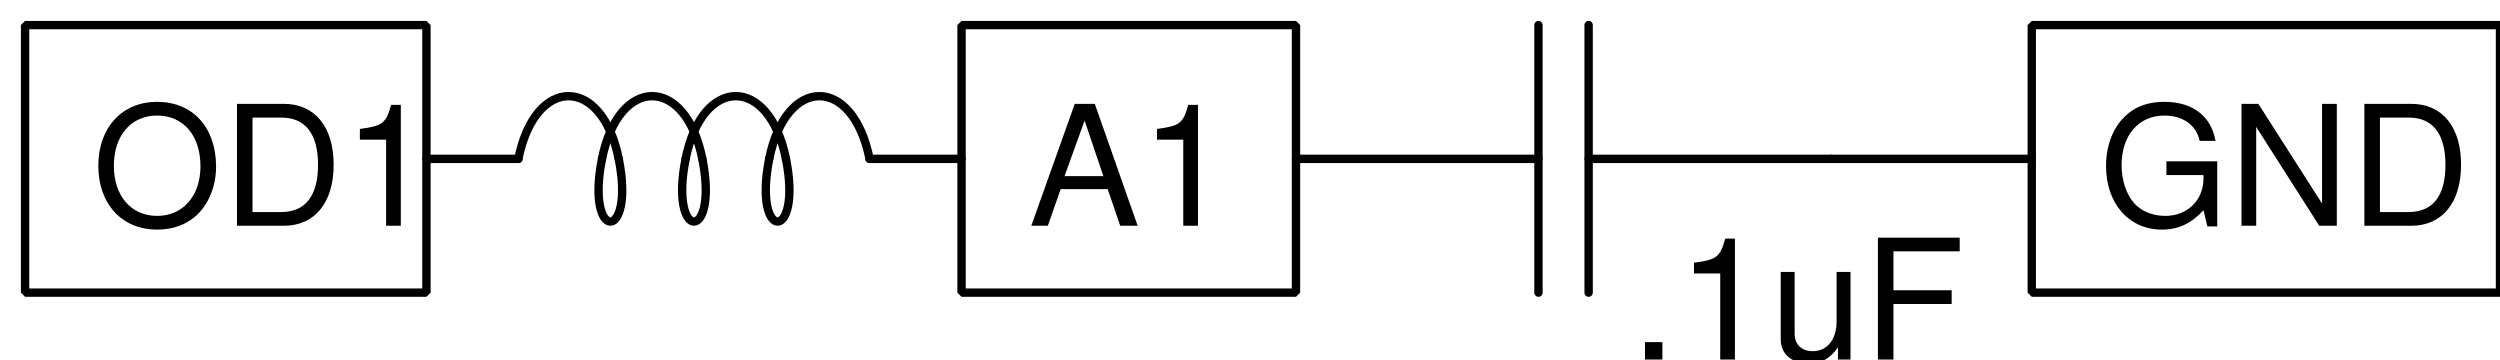
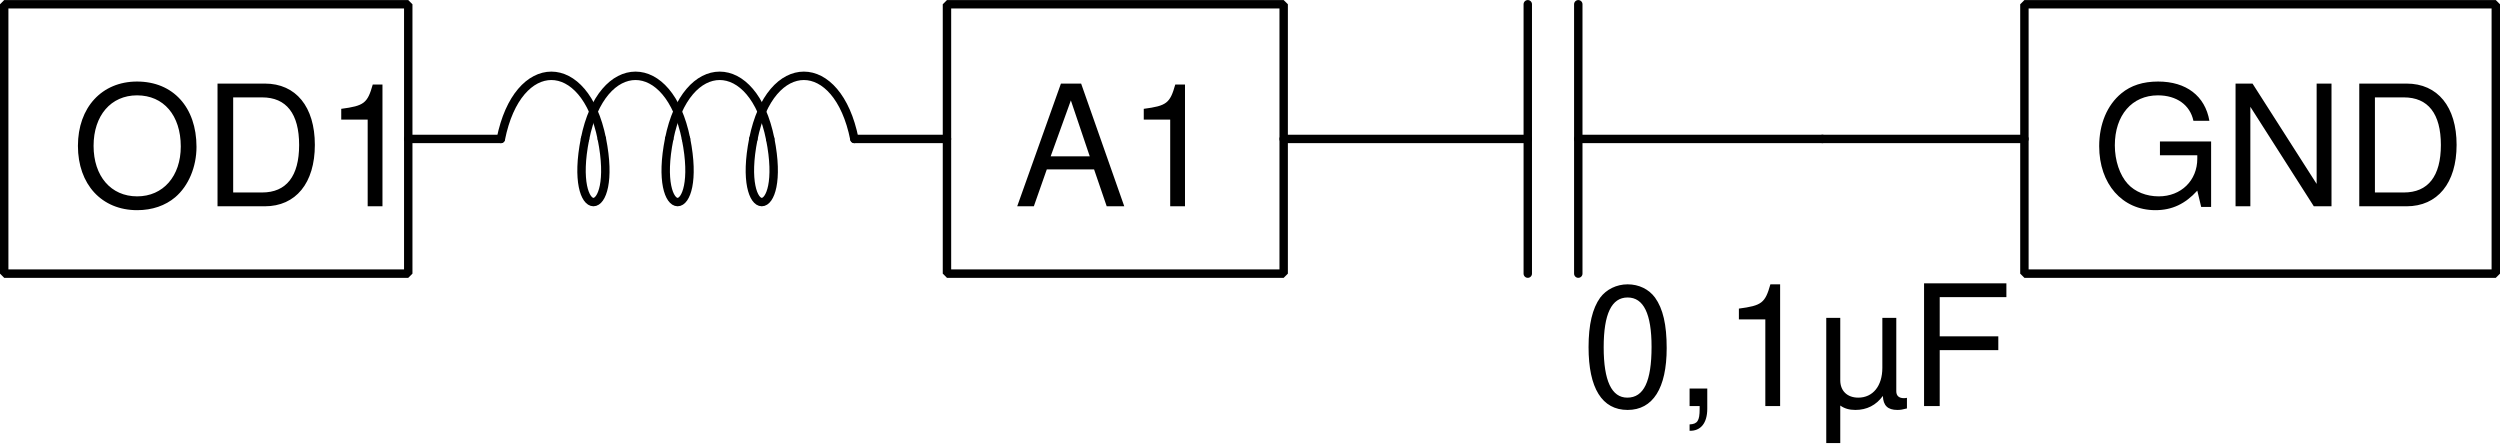
- <svg xmlns="http://www.w3.org/2000/svg" version="1.1" id="LCRcircuit" width="100%" height="100%" viewBox="-6 -6 598 86">
-   <g stroke="black">
-     <g transform="matrix(   1    0   -0    1  16  48)" fill="#000000">
-       <text stroke="none" font-family="Helvetica" font-size="40">
-         <tspan x="0" y="0">OD1</tspan>
+ <svg xmlns="http://www.w3.org/2000/svg" version="1.1" id="LCRcircuit" width="594" height="105.28" viewBox="-6 -6 594 105.28">
+   <defs id="defs67" />
+   <g id="g62" style="stroke:#000000" transform="translate(-5,-4.985758)">
+     <g transform="translate(16,48)" id="g8" style="fill:#000000">
+       <text font-size="40" id="text6" style="font-size:40px;font-family:Helvetica;stroke:none">
+         <tspan x="0" y="0" id="tspan4">OD1</tspan>
      </text>
    </g>
-     <g transform="matrix(   1    0   -0    1 240  48)" fill="#000000">
-       <text stroke="none" font-family="Helvetica" font-size="40">
-         <tspan x="0" y="0">A1</tspan>
+     <g transform="translate(240,48)" id="g14" style="fill:#000000">
+       <text font-size="40" id="text12" style="font-size:40px;font-family:Helvetica;stroke:none">
+         <tspan x="0" y="0" id="tspan10">A1</tspan>
      </text>
    </g>
-     <g transform="matrix(   1    0   -0    1 496  48)" fill="#000000">
-       <text stroke="none" font-family="Helvetica" font-size="40">
-         <tspan x="0" y="0">GND</tspan>
+     <g transform="translate(496,48)" id="g20" style="fill:#000000">
+       <text font-size="40" id="text18" style="font-size:40px;font-family:Helvetica;stroke:none">
+         <tspan x="0" y="0" id="tspan16">GND</tspan>
      </text>
    </g>
-     <path d="M432,32 L374,32 " fill="none" stroke-width="2" stroke-linejoin="bevel" stroke-linecap="round" stroke="#000000" />
-     <path d="M304,32 L362,32 " fill="none" stroke-width="2" stroke-linejoin="bevel" stroke-linecap="round" stroke="#000000" />
-     <path d="M362,64 L362,0 " fill="none" stroke-width="2" stroke-linejoin="bevel" stroke-linecap="round" stroke="#000000" />
-     <path d="M374,64 L374,0 " fill="none" stroke-width="2" stroke-linejoin="bevel" stroke-linecap="round" stroke="#000000" />
-     <path d="M178,32 C182,12 198,12 202,32 " fill="none" stroke-width="2" stroke-linejoin="bevel" stroke-linecap="round" stroke="#000000" />
-     <path d="M178,32 C174,52 186,52 182,32 " fill="none" stroke-width="2" stroke-linejoin="bevel" stroke-linecap="round" stroke="#000000" />
-     <path d="M118,32 C122,12 138,12 142,32 " fill="none" stroke-width="2" stroke-linejoin="bevel" stroke-linecap="round" stroke="#000000" />
-     <path d="M138,32 C142,12 158,12 162,32 " fill="none" stroke-width="2" stroke-linejoin="bevel" stroke-linecap="round" stroke="#000000" />
-     <path d="M158,32 C162,12 178,12 182,32 " fill="none" stroke-width="2" stroke-linejoin="bevel" stroke-linecap="round" stroke="#000000" />
-     <path d="M138,32 C134,52 146,52 142,32 " fill="none" stroke-width="2" stroke-linejoin="bevel" stroke-linecap="round" stroke="#000000" />
-     <path d="M158,32 C154,52 166,52 162,32 " fill="none" stroke-width="2" stroke-linejoin="bevel" stroke-linecap="round" stroke="#000000" />
-     <path d="M202,32 L224,32 " fill="none" stroke-width="2" stroke-linejoin="bevel" stroke-linecap="round" stroke="#000000" />
-     <path d="M118,32 L96,32 " fill="none" stroke-width="2" stroke-linejoin="bevel" stroke-linecap="round" stroke="#000000" />
-     <path d="M0,0 L0,64 96,64 96,0 z" fill="none" stroke-width="2" stroke-linejoin="bevel" stroke-linecap="round" stroke="#000000" />
-     <path d="M224,0 L224,64 304,64 304,0 z" fill="none" stroke-width="2" stroke-linejoin="bevel" stroke-linecap="round" stroke="#000000" />
-     <path d="M480,0 L480,64 592,64 592,0 z" fill="none" stroke-width="2" stroke-linejoin="bevel" stroke-linecap="round" stroke="#000000" />
-     <g transform="matrix(   1    0   -0    1 384  80)" fill="#000000">
-       <text stroke="none" font-family="Helvetica" font-size="40">
-         <tspan x="0" y="0">.1uF</tspan>
+     <path d="M 432,32 H 374" id="path22" style="fill:none;stroke:#000000;stroke-width:2;stroke-linecap:round;stroke-linejoin:bevel" />
+     <path d="m 304,32 h 58" id="path24" style="fill:none;stroke:#000000;stroke-width:2;stroke-linecap:round;stroke-linejoin:bevel" />
+     <path d="M 362,64 V 0" id="path26" style="fill:none;stroke:#000000;stroke-width:2;stroke-linecap:round;stroke-linejoin:bevel" />
+     <path d="M 374,64 V 0" id="path28" style="fill:none;stroke:#000000;stroke-width:2;stroke-linecap:round;stroke-linejoin:bevel" />
+     <path d="m 178,32 c 4,-20 20,-20 24,0" id="path30" style="fill:none;stroke:#000000;stroke-width:2;stroke-linecap:round;stroke-linejoin:bevel" />
+     <path d="m 178,32 c -4,20 8,20 4,0" id="path32" style="fill:none;stroke:#000000;stroke-width:2;stroke-linecap:round;stroke-linejoin:bevel" />
+     <path d="m 118,32 c 4,-20 20,-20 24,0" id="path34" style="fill:none;stroke:#000000;stroke-width:2;stroke-linecap:round;stroke-linejoin:bevel" />
+     <path d="m 138,32 c 4,-20 20,-20 24,0" id="path36" style="fill:none;stroke:#000000;stroke-width:2;stroke-linecap:round;stroke-linejoin:bevel" />
+     <path d="m 158,32 c 4,-20 20,-20 24,0" id="path38" style="fill:none;stroke:#000000;stroke-width:2;stroke-linecap:round;stroke-linejoin:bevel" />
+     <path d="m 138,32 c -4,20 8,20 4,0" id="path40" style="fill:none;stroke:#000000;stroke-width:2;stroke-linecap:round;stroke-linejoin:bevel" />
+     <path d="m 158,32 c -4,20 8,20 4,0" id="path42" style="fill:none;stroke:#000000;stroke-width:2;stroke-linecap:round;stroke-linejoin:bevel" />
+     <path d="m 202,32 h 22" id="path44" style="fill:none;stroke:#000000;stroke-width:2;stroke-linecap:round;stroke-linejoin:bevel" />
+     <path d="M 118,32 H 96" id="path46" style="fill:none;stroke:#000000;stroke-width:2;stroke-linecap:round;stroke-linejoin:bevel" />
+     <path d="M 0,0 V 64 H 96 V 0 Z" id="path48" style="fill:none;stroke:#000000;stroke-width:2;stroke-linecap:round;stroke-linejoin:bevel" />
+     <path d="m 224,0 v 64 h 80 V 0 Z" id="path50" style="fill:none;stroke:#000000;stroke-width:2;stroke-linecap:round;stroke-linejoin:bevel" />
+     <path d="M 480,0 V 64 H 592 V 0 Z" id="path52" style="fill:none;stroke:#000000;stroke-width:2;stroke-linecap:round;stroke-linejoin:bevel" />
+     <g transform="translate(384,80)" id="g58" style="fill:#000000">
+       <text font-size="40" id="text56" style="font-size:40px;font-family:Helvetica;stroke:none" x="-9.279" y="15.466">
+         <tspan x="-9.279" y="15.466" id="tspan54">0,1µF</tspan>
      </text>
    </g>
-     <path d="M432,32 L480,32 " fill="none" stroke-width="2" stroke-linejoin="bevel" stroke-linecap="round" stroke="#000000" />
+     <path d="m 432,32 h 48" id="path60" style="fill:none;stroke:#000000;stroke-width:2;stroke-linecap:round;stroke-linejoin:bevel" />
  </g>
</svg>
